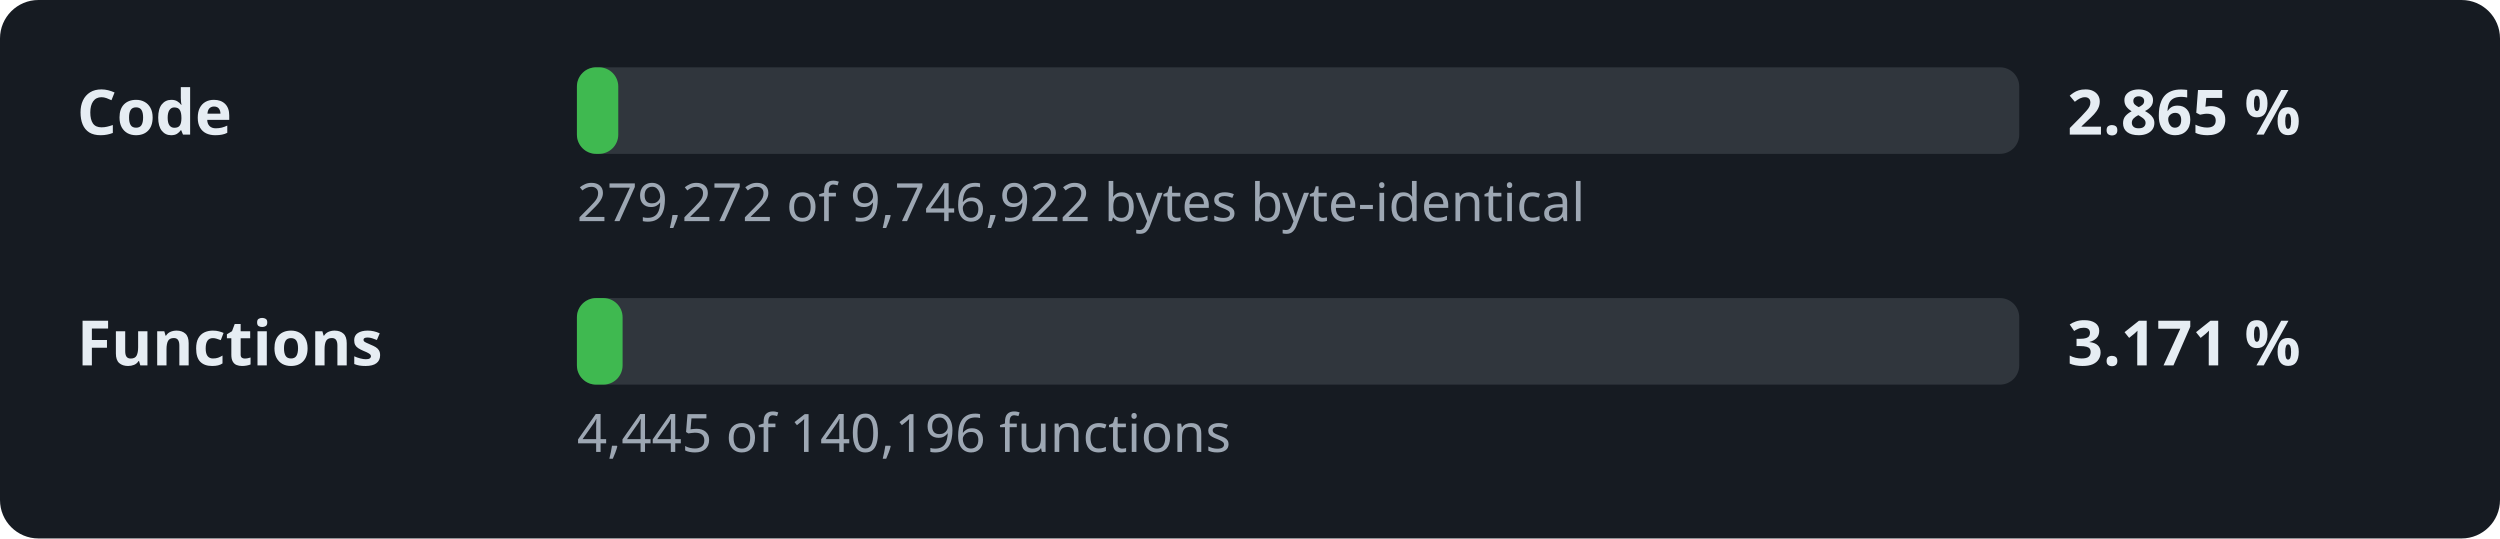
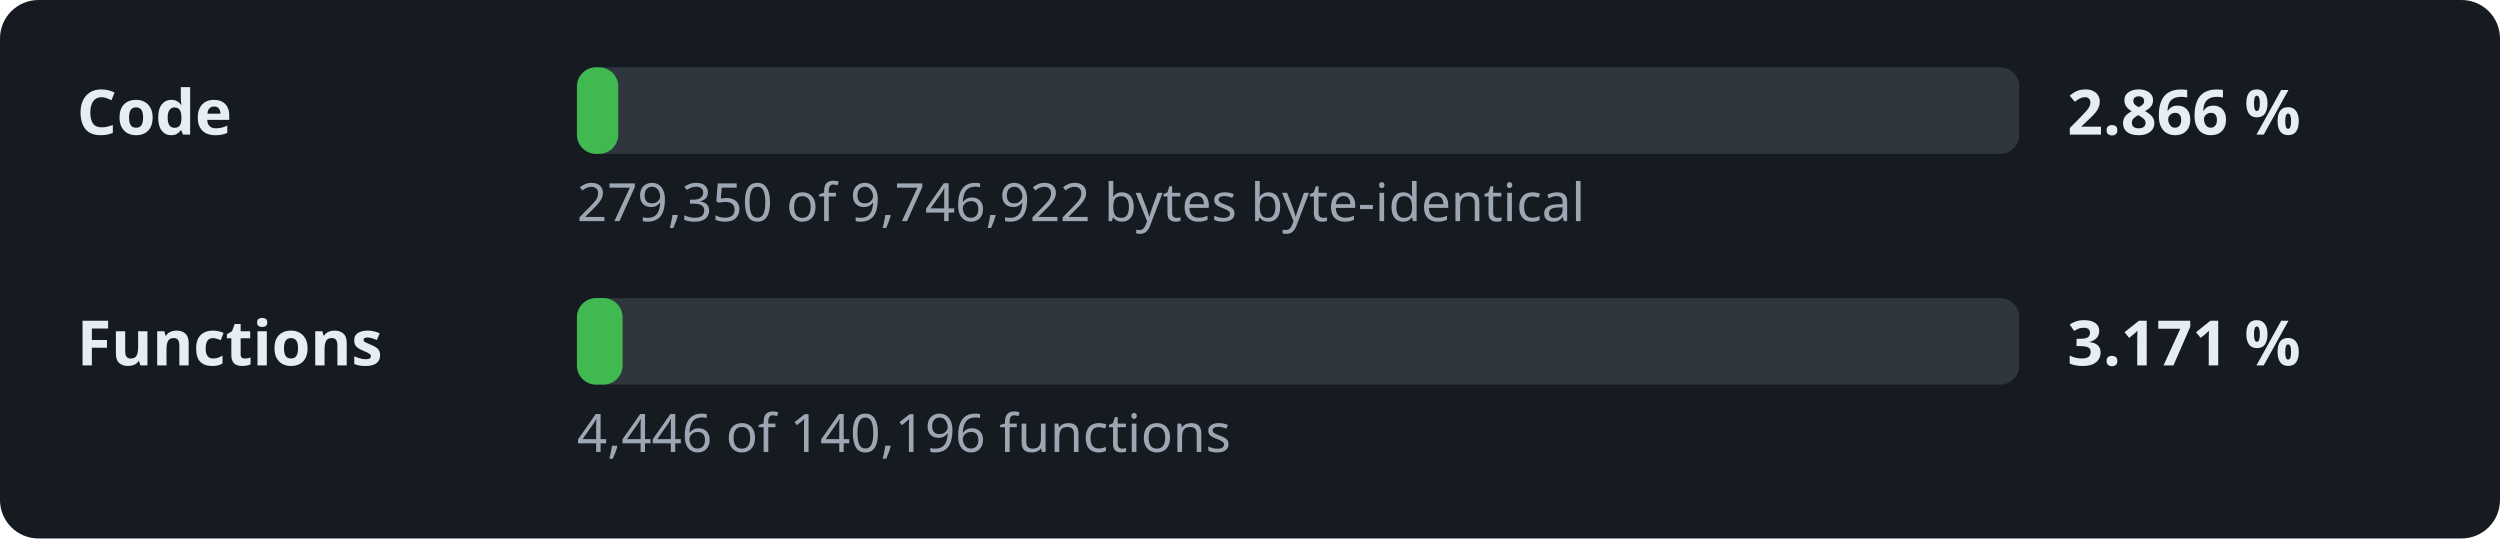
- <svg xmlns="http://www.w3.org/2000/svg" width="520" height="112" viewBox="0 0 520 112" role="img" aria-label="Decompilation progress: 2.865 % of the code">
+ <svg xmlns="http://www.w3.org/2000/svg" width="520" height="112" viewBox="0 0 520 112" role="img" aria-label="Decompilation progress: 2.866 % of the code">
  <style>.l,.v{font:600 13px sans-serif;fill:#e6edf3}.d{font:11px sans-serif;fill:#9da7b3}.t{fill:#30363d}.f{fill:#3fb950}</style>
  <rect width="520" height="112" rx="8" fill="#161b22" />
  <text x="16" y="28" class="l">Code</text>
  <rect x="120" y="14" width="300" height="18" rx="4" class="t" />
  <rect x="120" y="14" width="8.6" height="18" rx="4" class="f" />
-   <text x="430" y="28" class="v">2.865 %</text>
-   <text x="120" y="46" class="d">279,272 of 9,746,922 bytes byte-identical</text>
+   <text x="430" y="28" class="v">2.866 %</text>
+   <text x="120" y="46" class="d">279,350 of 9,746,922 bytes byte-identical</text>
  <text x="16" y="76" class="l">Functions</text>
  <rect x="120" y="62" width="300" height="18" rx="4" class="t" />
  <rect x="120" y="62" width="9.5" height="18" rx="4" class="f" />
  <text x="430" y="76" class="v">3.171 %</text>
-   <text x="120" y="94" class="d">4,445 of 140,196 functions</text>
+   <text x="120" y="94" class="d">4,446 of 140,196 functions</text>
</svg>
